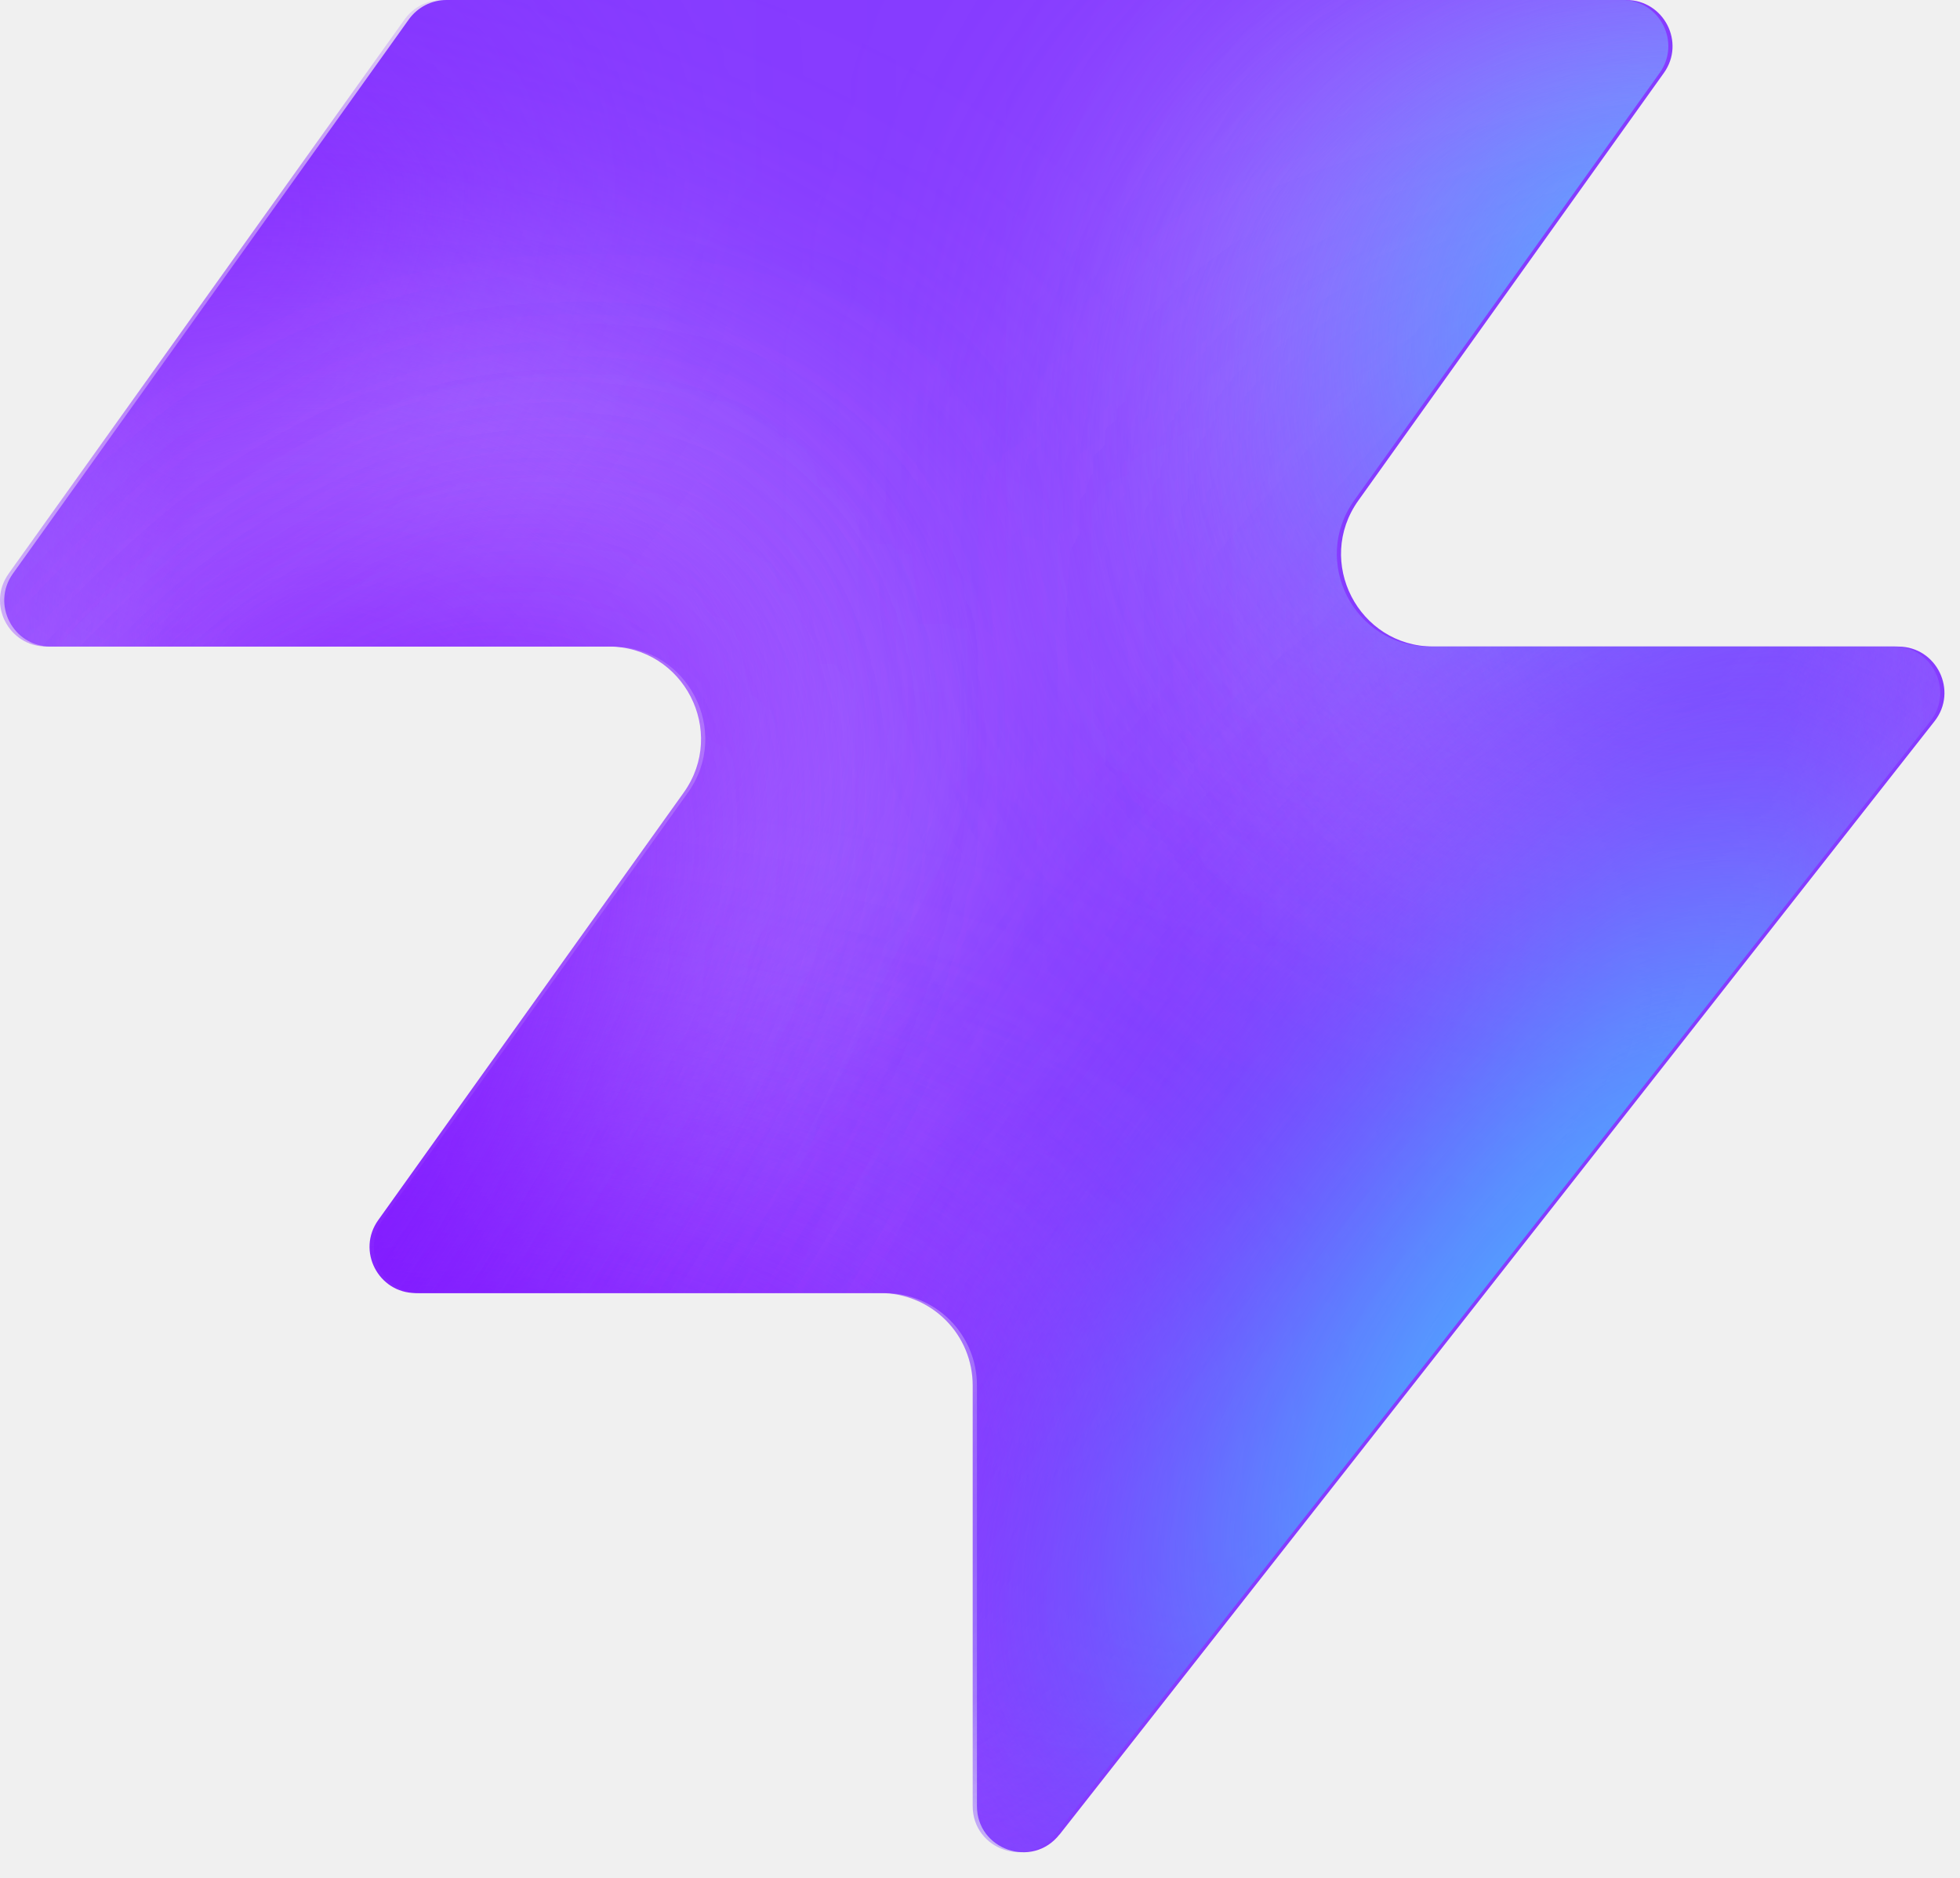
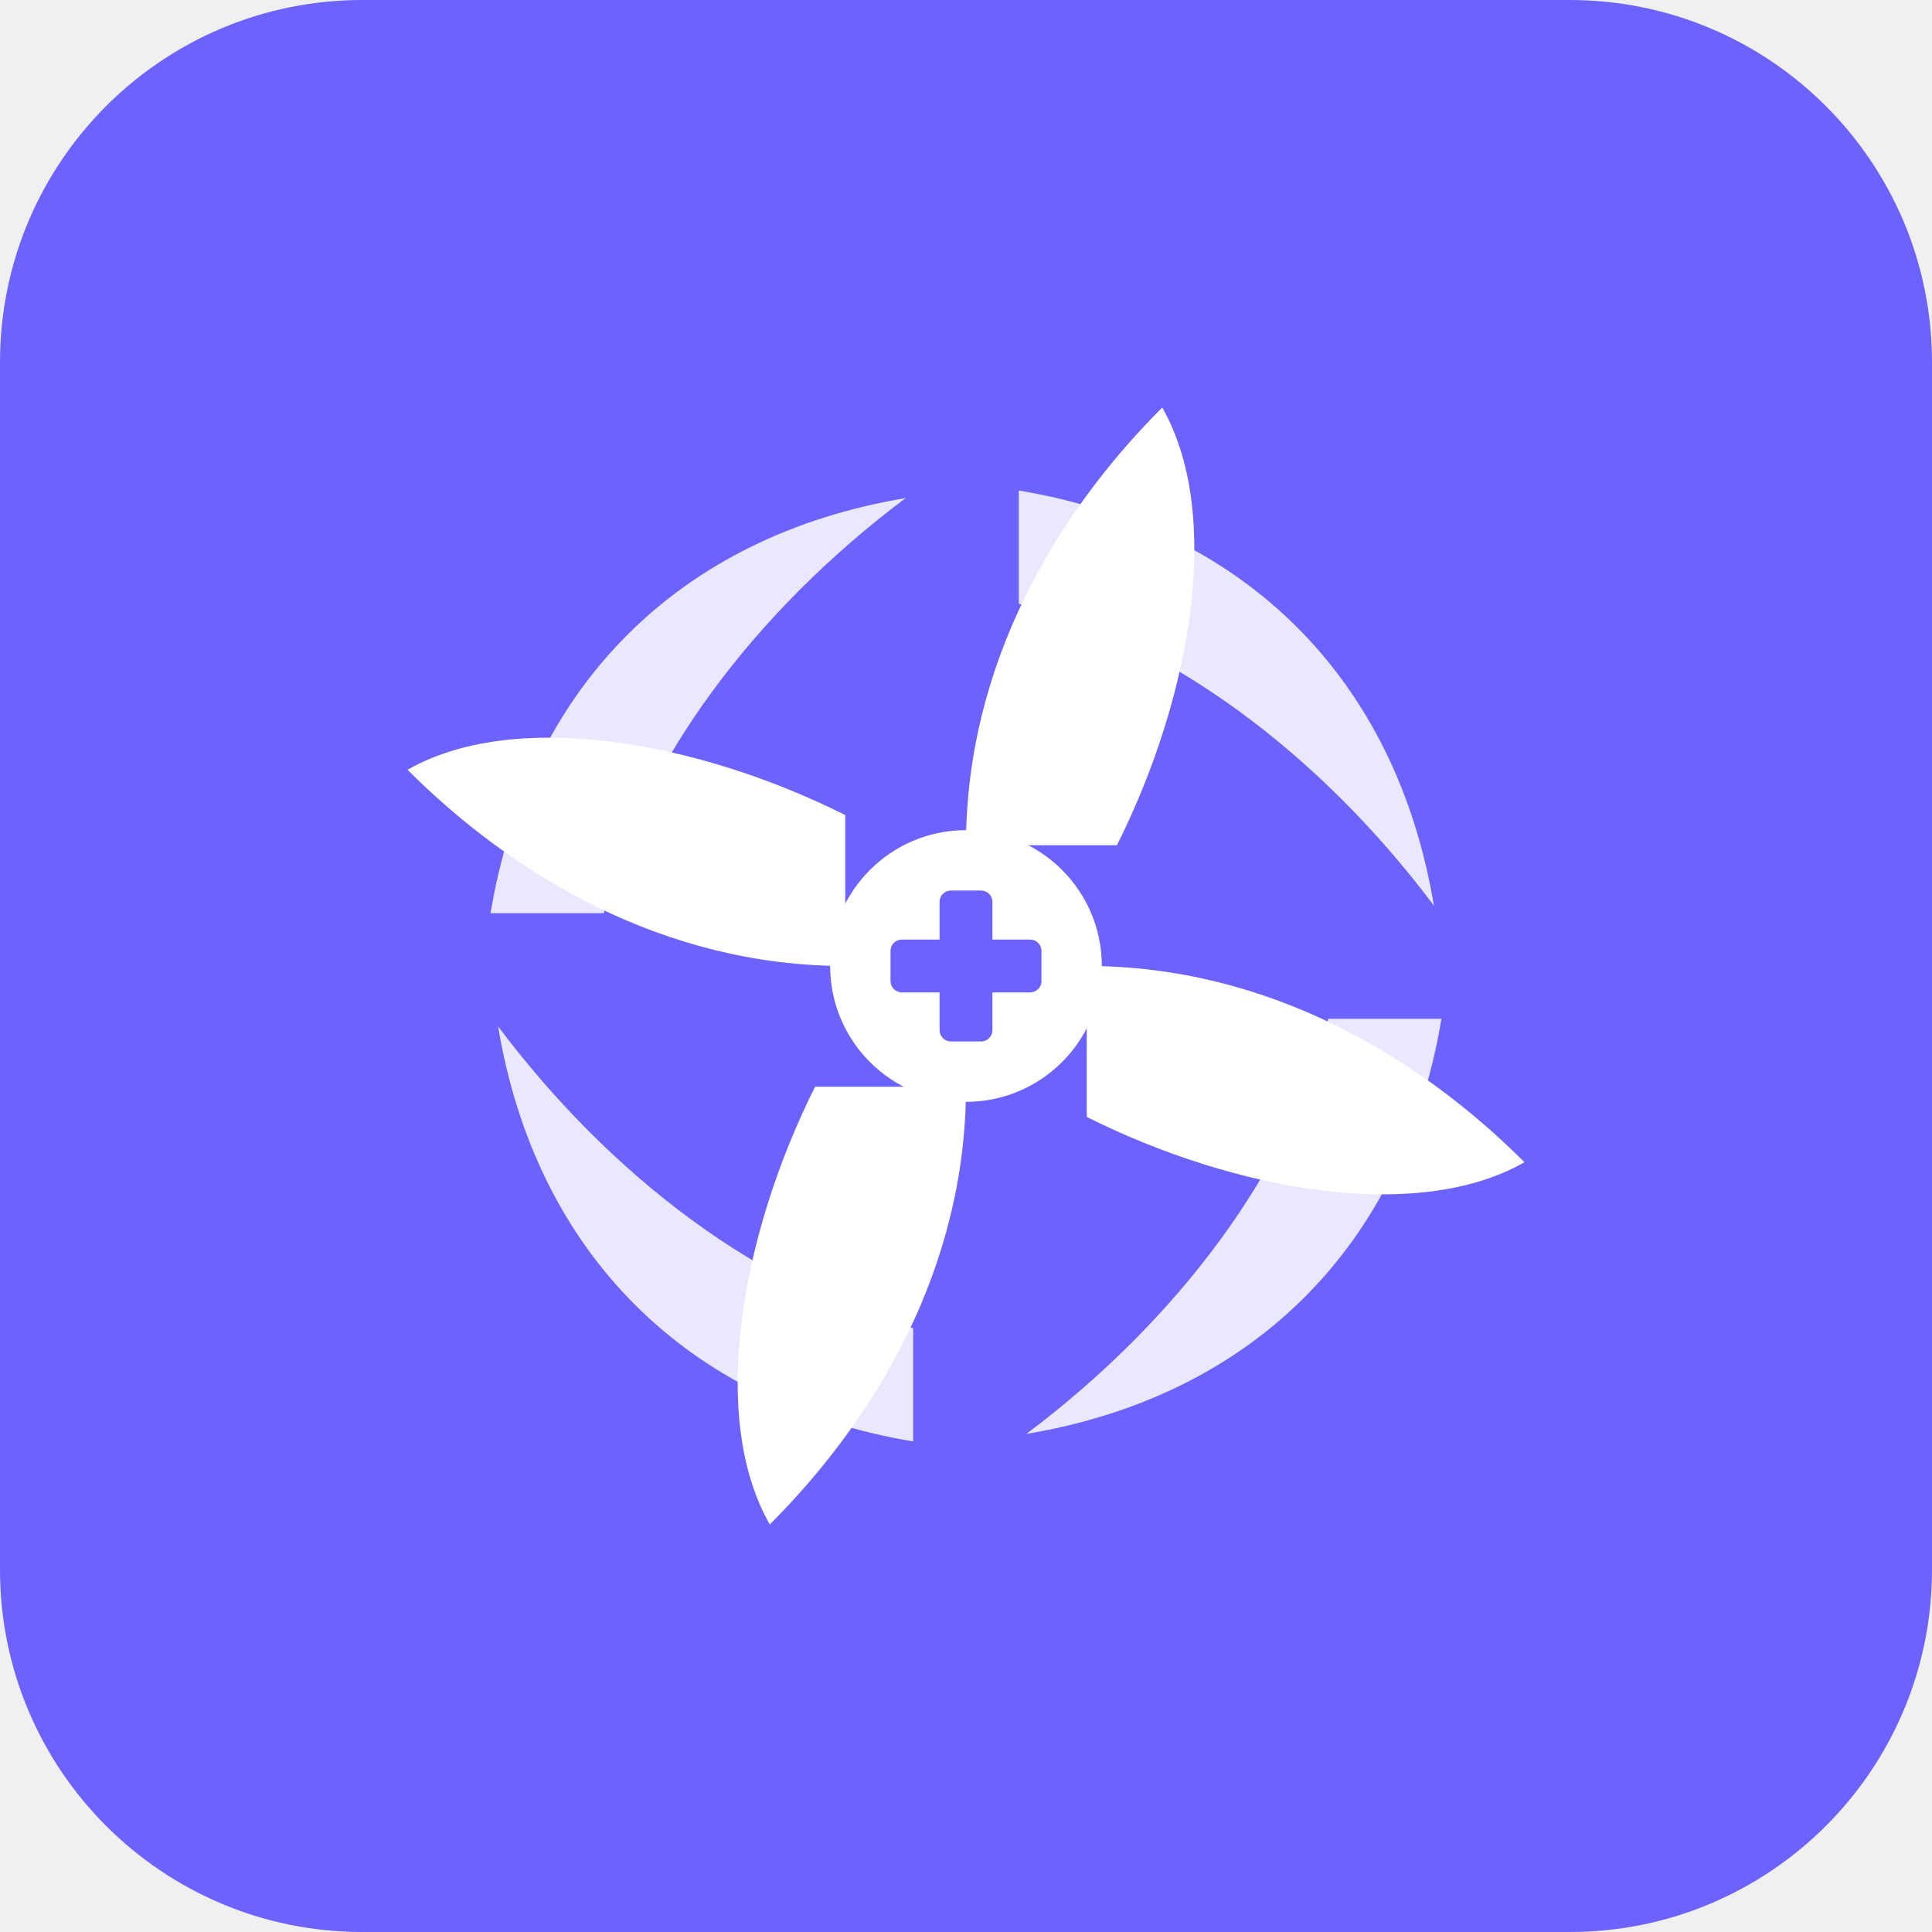
- <svg xmlns="http://www.w3.org/2000/svg" width="48" height="46" fill="none" viewBox="0 0 48 46">
-   <path fill="#863bff" d="M25.946 44.938c-.664.845-2.021.375-2.021-.698V33.937a2.26 2.26 0 0 0-2.262-2.262H10.287c-.92 0-1.456-1.04-.92-1.788l7.48-10.471c1.07-1.497 0-3.578-1.842-3.578H1.237c-.92 0-1.456-1.04-.92-1.788L10.013.474c.214-.297.556-.474.92-.474h28.894c.92 0 1.456 1.04.92 1.788l-7.48 10.471c-1.07 1.498 0 3.579 1.842 3.579h11.377c.943 0 1.473 1.088.89 1.83L25.947 44.94z" style="fill:#863bff;fill:color(display-p3 .525 .23 1);fill-opacity:1" />
-   <mask id="a" width="48" height="46" x="0" y="0" maskUnits="userSpaceOnUse" style="mask-type:alpha">
-     <path fill="#000" d="M25.842 44.938c-.664.844-2.021.375-2.021-.698V33.937a2.26 2.26 0 0 0-2.262-2.262H10.183c-.92 0-1.456-1.04-.92-1.788l7.48-10.471c1.07-1.498 0-3.579-1.842-3.579H1.133c-.92 0-1.456-1.04-.92-1.787L9.91.473c.214-.297.556-.474.92-.474h28.894c.92 0 1.456 1.04.92 1.788l-7.48 10.471c-1.07 1.498 0 3.578 1.842 3.578h11.377c.943 0 1.473 1.088.89 1.832L25.843 44.94z" style="fill:#000;fill-opacity:1" />
-   </mask>
-   <g mask="url(#a)">
-     <g filter="url(#b)">
-       <ellipse cx="5.508" cy="14.704" fill="#ede6ff" rx="5.508" ry="14.704" style="fill:#ede6ff;fill:color(display-p3 .927 .903 1);fill-opacity:1" transform="matrix(.00324 1 1 -.00324 -4.47 31.516)" />
-     </g>
-     <g filter="url(#c)">
-       <ellipse cx="10.399" cy="29.851" fill="#ede6ff" rx="10.399" ry="29.851" style="fill:#ede6ff;fill:color(display-p3 .927 .903 1);fill-opacity:1" transform="matrix(.00324 1 1 -.00324 -39.328 7.883)" />
-     </g>
-     <g filter="url(#d)">
-       <ellipse cx="5.508" cy="30.487" fill="#7e14ff" rx="5.508" ry="30.487" style="fill:#7e14ff;fill:color(display-p3 .492 .077 1);fill-opacity:1" transform="rotate(89.814 -25.913 -14.639)scale(1 -1)" />
-     </g>
-     <g filter="url(#e)">
-       <ellipse cx="5.508" cy="30.599" fill="#7e14ff" rx="5.508" ry="30.599" style="fill:#7e14ff;fill:color(display-p3 .492 .077 1);fill-opacity:1" transform="rotate(89.814 -32.644 -3.334)scale(1 -1)" />
-     </g>
-     <g filter="url(#f)">
-       <ellipse cx="5.508" cy="30.599" fill="#7e14ff" rx="5.508" ry="30.599" style="fill:#7e14ff;fill:color(display-p3 .492 .077 1);fill-opacity:1" transform="matrix(.00324 1 1 -.00324 -34.34 30.47)" />
-     </g>
-     <g filter="url(#g)">
-       <ellipse cx="14.072" cy="22.078" fill="#ede6ff" rx="14.072" ry="22.078" style="fill:#ede6ff;fill:color(display-p3 .927 .903 1);fill-opacity:1" transform="rotate(93.35 24.506 48.493)scale(-1 1)" />
-     </g>
-     <g filter="url(#h)">
-       <ellipse cx="3.47" cy="21.501" fill="#7e14ff" rx="3.47" ry="21.501" style="fill:#7e14ff;fill:color(display-p3 .492 .077 1);fill-opacity:1" transform="rotate(89.009 28.708 47.59)scale(-1 1)" />
-     </g>
-     <g filter="url(#i)">
-       <ellipse cx="3.47" cy="21.501" fill="#7e14ff" rx="3.47" ry="21.501" style="fill:#7e14ff;fill:color(display-p3 .492 .077 1);fill-opacity:1" transform="rotate(89.009 28.708 47.59)scale(-1 1)" />
-     </g>
-     <g filter="url(#j)">
-       <ellipse cx=".387" cy="8.972" fill="#7e14ff" rx="4.407" ry="29.108" style="fill:#7e14ff;fill:color(display-p3 .492 .077 1);fill-opacity:1" transform="rotate(39.51 .387 8.972)" />
-     </g>
-     <g filter="url(#k)">
-       <ellipse cx="47.523" cy="-6.092" fill="#7e14ff" rx="4.407" ry="29.108" style="fill:#7e14ff;fill:color(display-p3 .492 .077 1);fill-opacity:1" transform="rotate(37.892 47.523 -6.092)" />
-     </g>
-     <g filter="url(#l)">
-       <ellipse cx="41.412" cy="6.333" fill="#47bfff" rx="5.971" ry="9.665" style="fill:#47bfff;fill:color(display-p3 .28 .748 1);fill-opacity:1" transform="rotate(37.892 41.412 6.333)" />
-     </g>
-     <g filter="url(#m)">
-       <ellipse cx="-1.879" cy="38.332" fill="#7e14ff" rx="4.407" ry="29.108" style="fill:#7e14ff;fill:color(display-p3 .492 .077 1);fill-opacity:1" transform="rotate(37.892 -1.88 38.332)" />
-     </g>
-     <g filter="url(#n)">
-       <ellipse cx="-1.879" cy="38.332" fill="#7e14ff" rx="4.407" ry="29.108" style="fill:#7e14ff;fill:color(display-p3 .492 .077 1);fill-opacity:1" transform="rotate(37.892 -1.88 38.332)" />
-     </g>
-     <g filter="url(#o)">
-       <ellipse cx="35.651" cy="29.907" fill="#7e14ff" rx="4.407" ry="29.108" style="fill:#7e14ff;fill:color(display-p3 .492 .077 1);fill-opacity:1" transform="rotate(37.892 35.651 29.907)" />
-     </g>
-     <g filter="url(#p)">
-       <ellipse cx="38.418" cy="32.4" fill="#47bfff" rx="5.971" ry="15.297" style="fill:#47bfff;fill:color(display-p3 .28 .748 1);fill-opacity:1" transform="rotate(37.892 38.418 32.4)" />
-     </g>
-   </g>
-   <defs>
-     <filter id="b" width="60.045" height="41.654" x="-19.77" y="16.149" color-interpolation-filters="sRGB" filterUnits="userSpaceOnUse">
-       <feFlood flood-opacity="0" result="BackgroundImageFix" />
-       <feBlend in="SourceGraphic" in2="BackgroundImageFix" result="shape" />
-       <feGaussianBlur result="effect1_foregroundBlur_2002_17158" stdDeviation="7.659" />
-     </filter>
-     <filter id="c" width="90.34" height="51.437" x="-54.613" y="-7.533" color-interpolation-filters="sRGB" filterUnits="userSpaceOnUse">
-       <feFlood flood-opacity="0" result="BackgroundImageFix" />
-       <feBlend in="SourceGraphic" in2="BackgroundImageFix" result="shape" />
-       <feGaussianBlur result="effect1_foregroundBlur_2002_17158" stdDeviation="7.659" />
-     </filter>
-     <filter id="d" width="79.355" height="29.4" x="-49.64" y="2.03" color-interpolation-filters="sRGB" filterUnits="userSpaceOnUse">
-       <feFlood flood-opacity="0" result="BackgroundImageFix" />
-       <feBlend in="SourceGraphic" in2="BackgroundImageFix" result="shape" />
-       <feGaussianBlur result="effect1_foregroundBlur_2002_17158" stdDeviation="4.596" />
-     </filter>
-     <filter id="e" width="79.579" height="29.4" x="-45.045" y="20.029" color-interpolation-filters="sRGB" filterUnits="userSpaceOnUse">
-       <feFlood flood-opacity="0" result="BackgroundImageFix" />
-       <feBlend in="SourceGraphic" in2="BackgroundImageFix" result="shape" />
-       <feGaussianBlur result="effect1_foregroundBlur_2002_17158" stdDeviation="4.596" />
-     </filter>
-     <filter id="f" width="79.579" height="29.4" x="-43.513" y="21.178" color-interpolation-filters="sRGB" filterUnits="userSpaceOnUse">
-       <feFlood flood-opacity="0" result="BackgroundImageFix" />
-       <feBlend in="SourceGraphic" in2="BackgroundImageFix" result="shape" />
-       <feGaussianBlur result="effect1_foregroundBlur_2002_17158" stdDeviation="4.596" />
-     </filter>
-     <filter id="g" width="74.749" height="58.852" x="15.756" y="-17.901" color-interpolation-filters="sRGB" filterUnits="userSpaceOnUse">
-       <feFlood flood-opacity="0" result="BackgroundImageFix" />
-       <feBlend in="SourceGraphic" in2="BackgroundImageFix" result="shape" />
-       <feGaussianBlur result="effect1_foregroundBlur_2002_17158" stdDeviation="7.659" />
-     </filter>
-     <filter id="h" width="61.377" height="25.362" x="23.548" y="2.284" color-interpolation-filters="sRGB" filterUnits="userSpaceOnUse">
-       <feFlood flood-opacity="0" result="BackgroundImageFix" />
-       <feBlend in="SourceGraphic" in2="BackgroundImageFix" result="shape" />
-       <feGaussianBlur result="effect1_foregroundBlur_2002_17158" stdDeviation="4.596" />
-     </filter>
-     <filter id="i" width="61.377" height="25.362" x="23.548" y="2.284" color-interpolation-filters="sRGB" filterUnits="userSpaceOnUse">
-       <feFlood flood-opacity="0" result="BackgroundImageFix" />
-       <feBlend in="SourceGraphic" in2="BackgroundImageFix" result="shape" />
-       <feGaussianBlur result="effect1_foregroundBlur_2002_17158" stdDeviation="4.596" />
-     </filter>
-     <filter id="j" width="56.045" height="63.649" x="-27.636" y="-22.853" color-interpolation-filters="sRGB" filterUnits="userSpaceOnUse">
-       <feFlood flood-opacity="0" result="BackgroundImageFix" />
-       <feBlend in="SourceGraphic" in2="BackgroundImageFix" result="shape" />
-       <feGaussianBlur result="effect1_foregroundBlur_2002_17158" stdDeviation="4.596" />
-     </filter>
-     <filter id="k" width="54.814" height="64.646" x="20.116" y="-38.415" color-interpolation-filters="sRGB" filterUnits="userSpaceOnUse">
-       <feFlood flood-opacity="0" result="BackgroundImageFix" />
-       <feBlend in="SourceGraphic" in2="BackgroundImageFix" result="shape" />
-       <feGaussianBlur result="effect1_foregroundBlur_2002_17158" stdDeviation="4.596" />
-     </filter>
-     <filter id="l" width="33.541" height="35.313" x="24.641" y="-11.323" color-interpolation-filters="sRGB" filterUnits="userSpaceOnUse">
-       <feFlood flood-opacity="0" result="BackgroundImageFix" />
-       <feBlend in="SourceGraphic" in2="BackgroundImageFix" result="shape" />
-       <feGaussianBlur result="effect1_foregroundBlur_2002_17158" stdDeviation="4.596" />
-     </filter>
-     <filter id="m" width="54.814" height="64.646" x="-29.286" y="6.009" color-interpolation-filters="sRGB" filterUnits="userSpaceOnUse">
-       <feFlood flood-opacity="0" result="BackgroundImageFix" />
-       <feBlend in="SourceGraphic" in2="BackgroundImageFix" result="shape" />
-       <feGaussianBlur result="effect1_foregroundBlur_2002_17158" stdDeviation="4.596" />
-     </filter>
-     <filter id="n" width="54.814" height="64.646" x="-29.286" y="6.009" color-interpolation-filters="sRGB" filterUnits="userSpaceOnUse">
-       <feFlood flood-opacity="0" result="BackgroundImageFix" />
-       <feBlend in="SourceGraphic" in2="BackgroundImageFix" result="shape" />
-       <feGaussianBlur result="effect1_foregroundBlur_2002_17158" stdDeviation="4.596" />
-     </filter>
-     <filter id="o" width="54.814" height="64.646" x="8.244" y="-2.416" color-interpolation-filters="sRGB" filterUnits="userSpaceOnUse">
-       <feFlood flood-opacity="0" result="BackgroundImageFix" />
-       <feBlend in="SourceGraphic" in2="BackgroundImageFix" result="shape" />
-       <feGaussianBlur result="effect1_foregroundBlur_2002_17158" stdDeviation="4.596" />
-     </filter>
-     <filter id="p" width="39.409" height="43.623" x="18.713" y="10.588" color-interpolation-filters="sRGB" filterUnits="userSpaceOnUse">
-       <feFlood flood-opacity="0" result="BackgroundImageFix" />
-       <feBlend in="SourceGraphic" in2="BackgroundImageFix" result="shape" />
-       <feGaussianBlur result="effect1_foregroundBlur_2002_17158" stdDeviation="4.596" />
-     </filter>
-   </defs>
+ <svg xmlns="http://www.w3.org/2000/svg" width="32" height="32" viewBox="0 0 512 512">
+   <rect width="512" height="512" rx="96" fill="#6C63FF" />
+   <path d="M256 224 C256 176 280 136 308 108 C324 136 316 184 296 224 Z" fill="white" />
+   <path d="M288 256 C336 256 376 280 404 308 C376 324 328 316 288 296 Z" fill="white" />
+   <path d="M256 288 C256 336 232 376 204 404 C188 376 196 328 216 288 Z" fill="white" />
+   <path d="M224 256 C176 256 136 232 108 204 C136 188 184 196 224 216 Z" fill="white" />
+   <path d="M270 130 C330 140 370 180 380 240 C350 200 310 170 270 160 Z" fill="white" opacity="0.85" />
+   <path d="M382 270 C372 330 332 370 272 380 C312 350 342 310 352 270 Z" fill="white" opacity="0.85" />
+   <path d="M242 382 C182 372 142 332 132 272 C162 312 202 342 242 352 Z" fill="white" opacity="0.85" />
+   <path d="M130 242 C140 182 180 142 240 132 C200 162 170 202 160 242 Z" fill="white" opacity="0.85" />
+   <circle cx="256" cy="256" r="36" fill="white" />
+   <rect x="249" y="236" width="14" height="40" rx="3" fill="#6C63FF" />
+   <rect x="236" y="249" width="40" height="14" rx="3" fill="#6C63FF" />
</svg>
